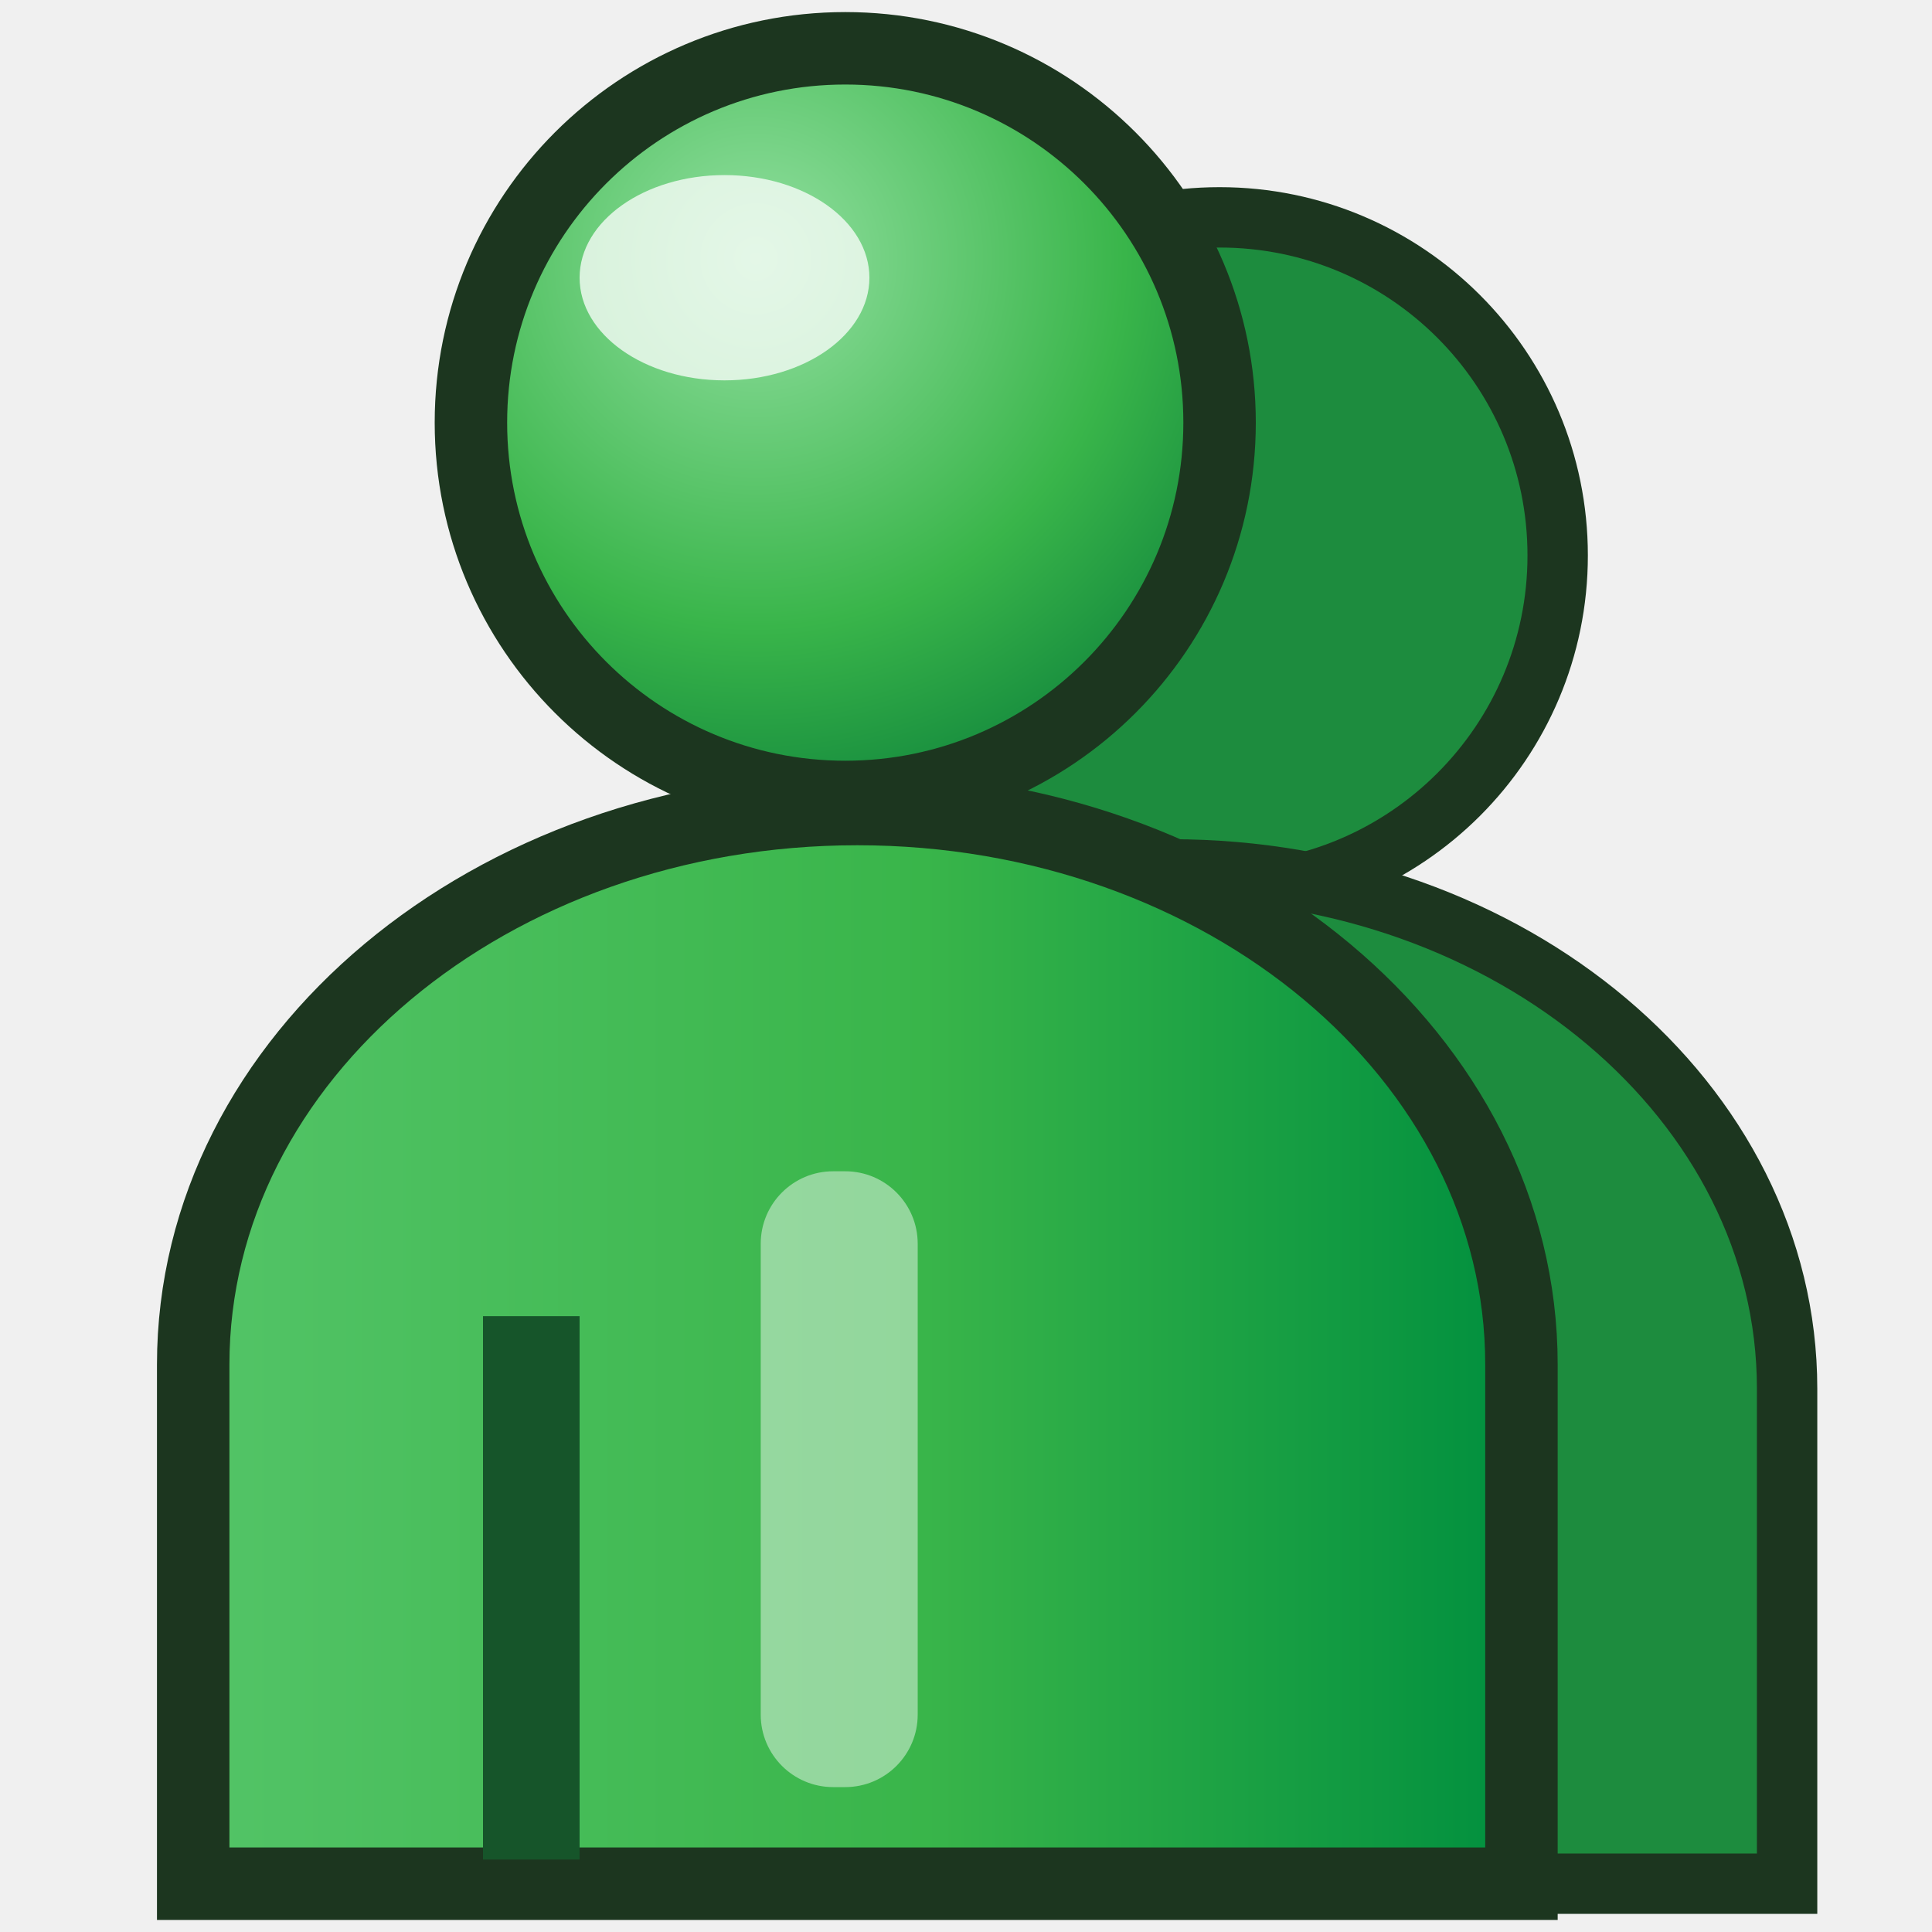
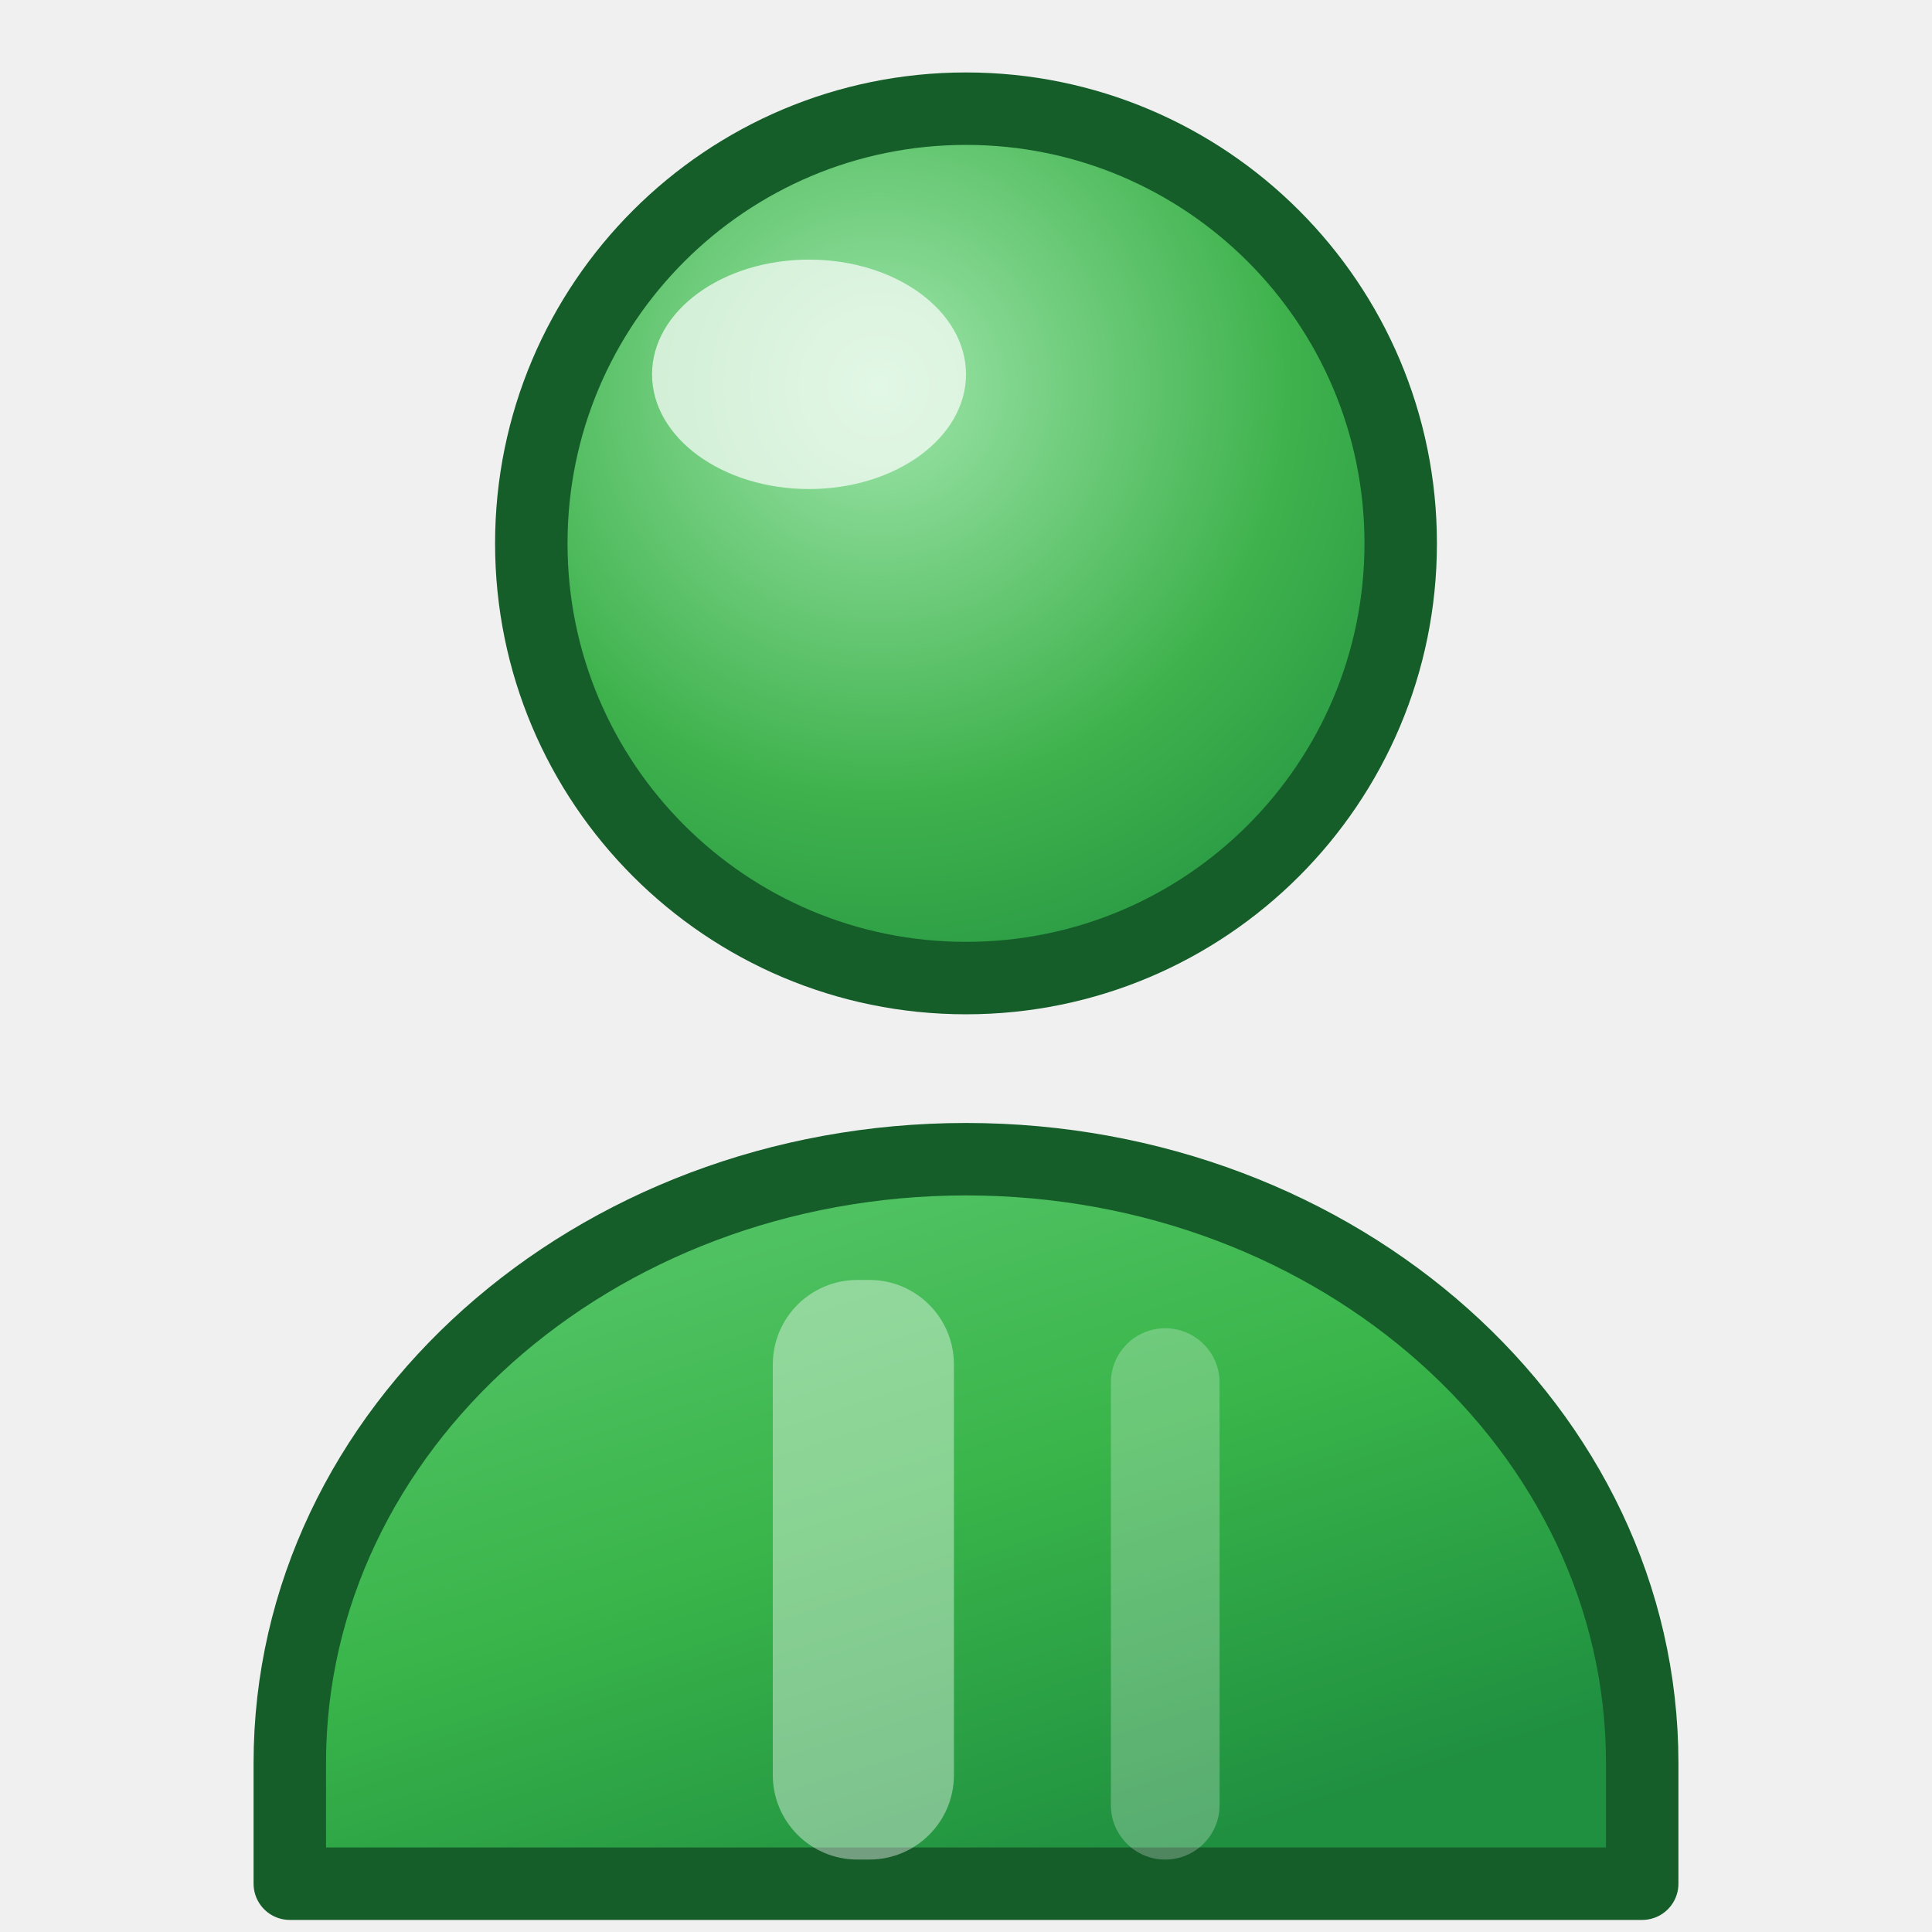
<svg xmlns="http://www.w3.org/2000/svg" viewBox="0 0 16 16">
  <defs>
-     <linearGradient id="body" x1="0" y1="0" x2="1" y2="0">
-       <stop offset="0" stop-color="#53c467" />
+     <linearGradient id="uBody" x1="0" y1="0" x2="0.6" y2="1">
+       <stop offset="0" stop-color="#5fca72" />
      <stop offset="0.55" stop-color="#39b54a" />
-       <stop offset="1" stop-color="#008f3e" />
+       <stop offset="1" stop-color="#1f8f40" />
    </linearGradient>
-     <radialGradient id="head" cx="0.38" cy="0.28" r="0.9">
-       <stop offset="0" stop-color="#93e0a1" />
-       <stop offset="0.55" stop-color="#39b54a" />
-       <stop offset="1" stop-color="#007236" />
+     <radialGradient id="uHead" cx="0.4" cy="0.32" r="0.85">
+       <stop offset="0" stop-color="#9fe6ab" />
+       <stop offset="0.55" stop-color="#3fb24d" />
+       <stop offset="1" stop-color="#1d8c3e" />
    </radialGradient>
  </defs>
-   <circle cx="10.1" cy="4.6" r="2.8" fill="#1d8c3e" stroke="#1c361f" stroke-width="0.5" />
-   <path d="M4.6 15.6 v-4.1 a5.1 4.3 0 0 1 10.2 0 v4.1 Z" fill="#1d8c3e" stroke="#1c361f" stroke-width="0.5" />
-   <circle cx="7" cy="3.5" r="3.1" fill="url(#head)" stroke="#1c361f" stroke-width="0.6" />
-   <path d="M1.6 15.6 v-4.3 a5.5 4.6 0 0 1 11 0 v4.3 Z" fill="url(#body)" stroke="#1c361f" stroke-width="0.6" />
-   <path d="M4.4 10.9 V15.4" fill="none" stroke="#16552a" stroke-width="0.8" />
-   <ellipse cx="6" cy="2.3" rx="1.2" ry="0.85" fill="#ffffff" opacity="0.75" />
-   <rect x="6.3" y="9.7" width="1.3" height="5.1" rx="0.6" fill="#ffffff" opacity="0.45" />
+   <path d="M2.4 15.6 v-1.0 a5.6 5.0 0 0 1 11.2 0 v1.0 Z" fill="url(#uBody)" stroke="#155e2a" stroke-width="0.6" stroke-linejoin="round" />
+   <circle cx="8" cy="4.5" r="3.6" fill="url(#uHead)" stroke="#155e2a" stroke-width="0.6" />
+   <ellipse cx="6.7" cy="3.1" rx="1.3" ry="0.95" fill="#ffffff" opacity="0.7" />
+   <rect x="6.4" y="10.6" width="1.5" height="4.8" rx="0.7" fill="#ffffff" opacity="0.4" />
+   <rect x="9.2" y="11.0" width="0.9" height="4.4" rx="0.45" fill="#ffffff" opacity="0.25" />
</svg>
